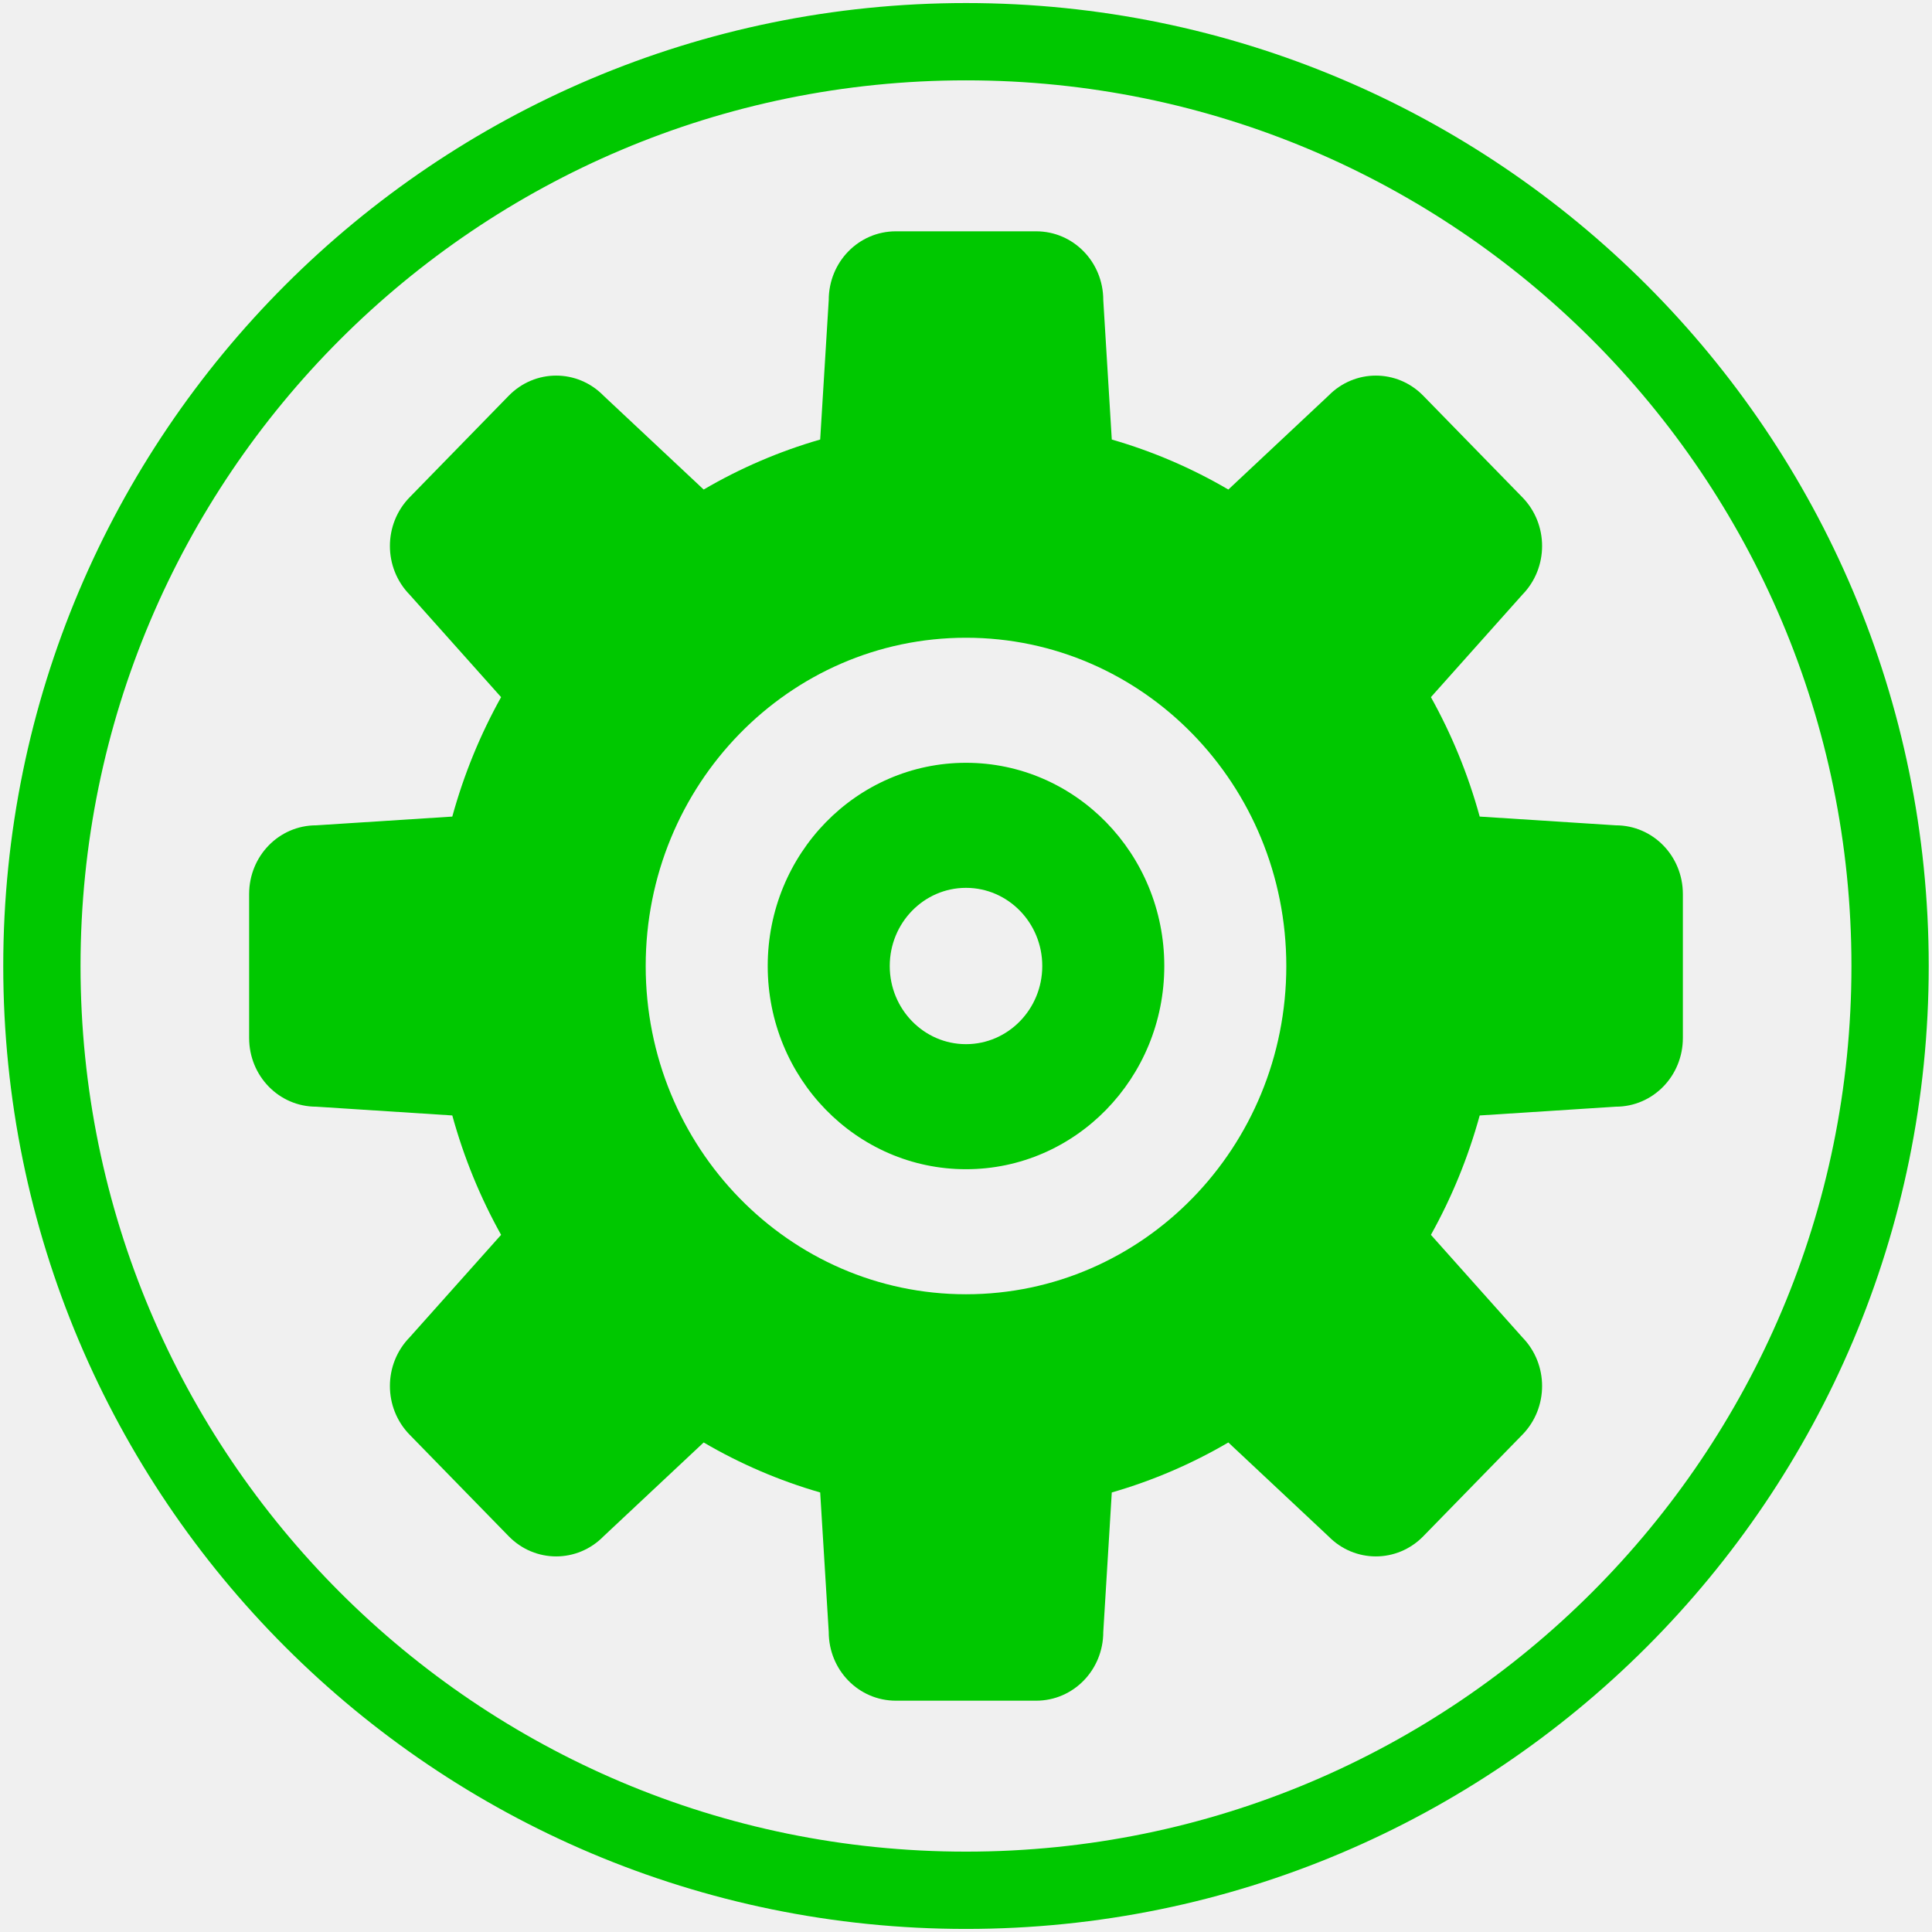
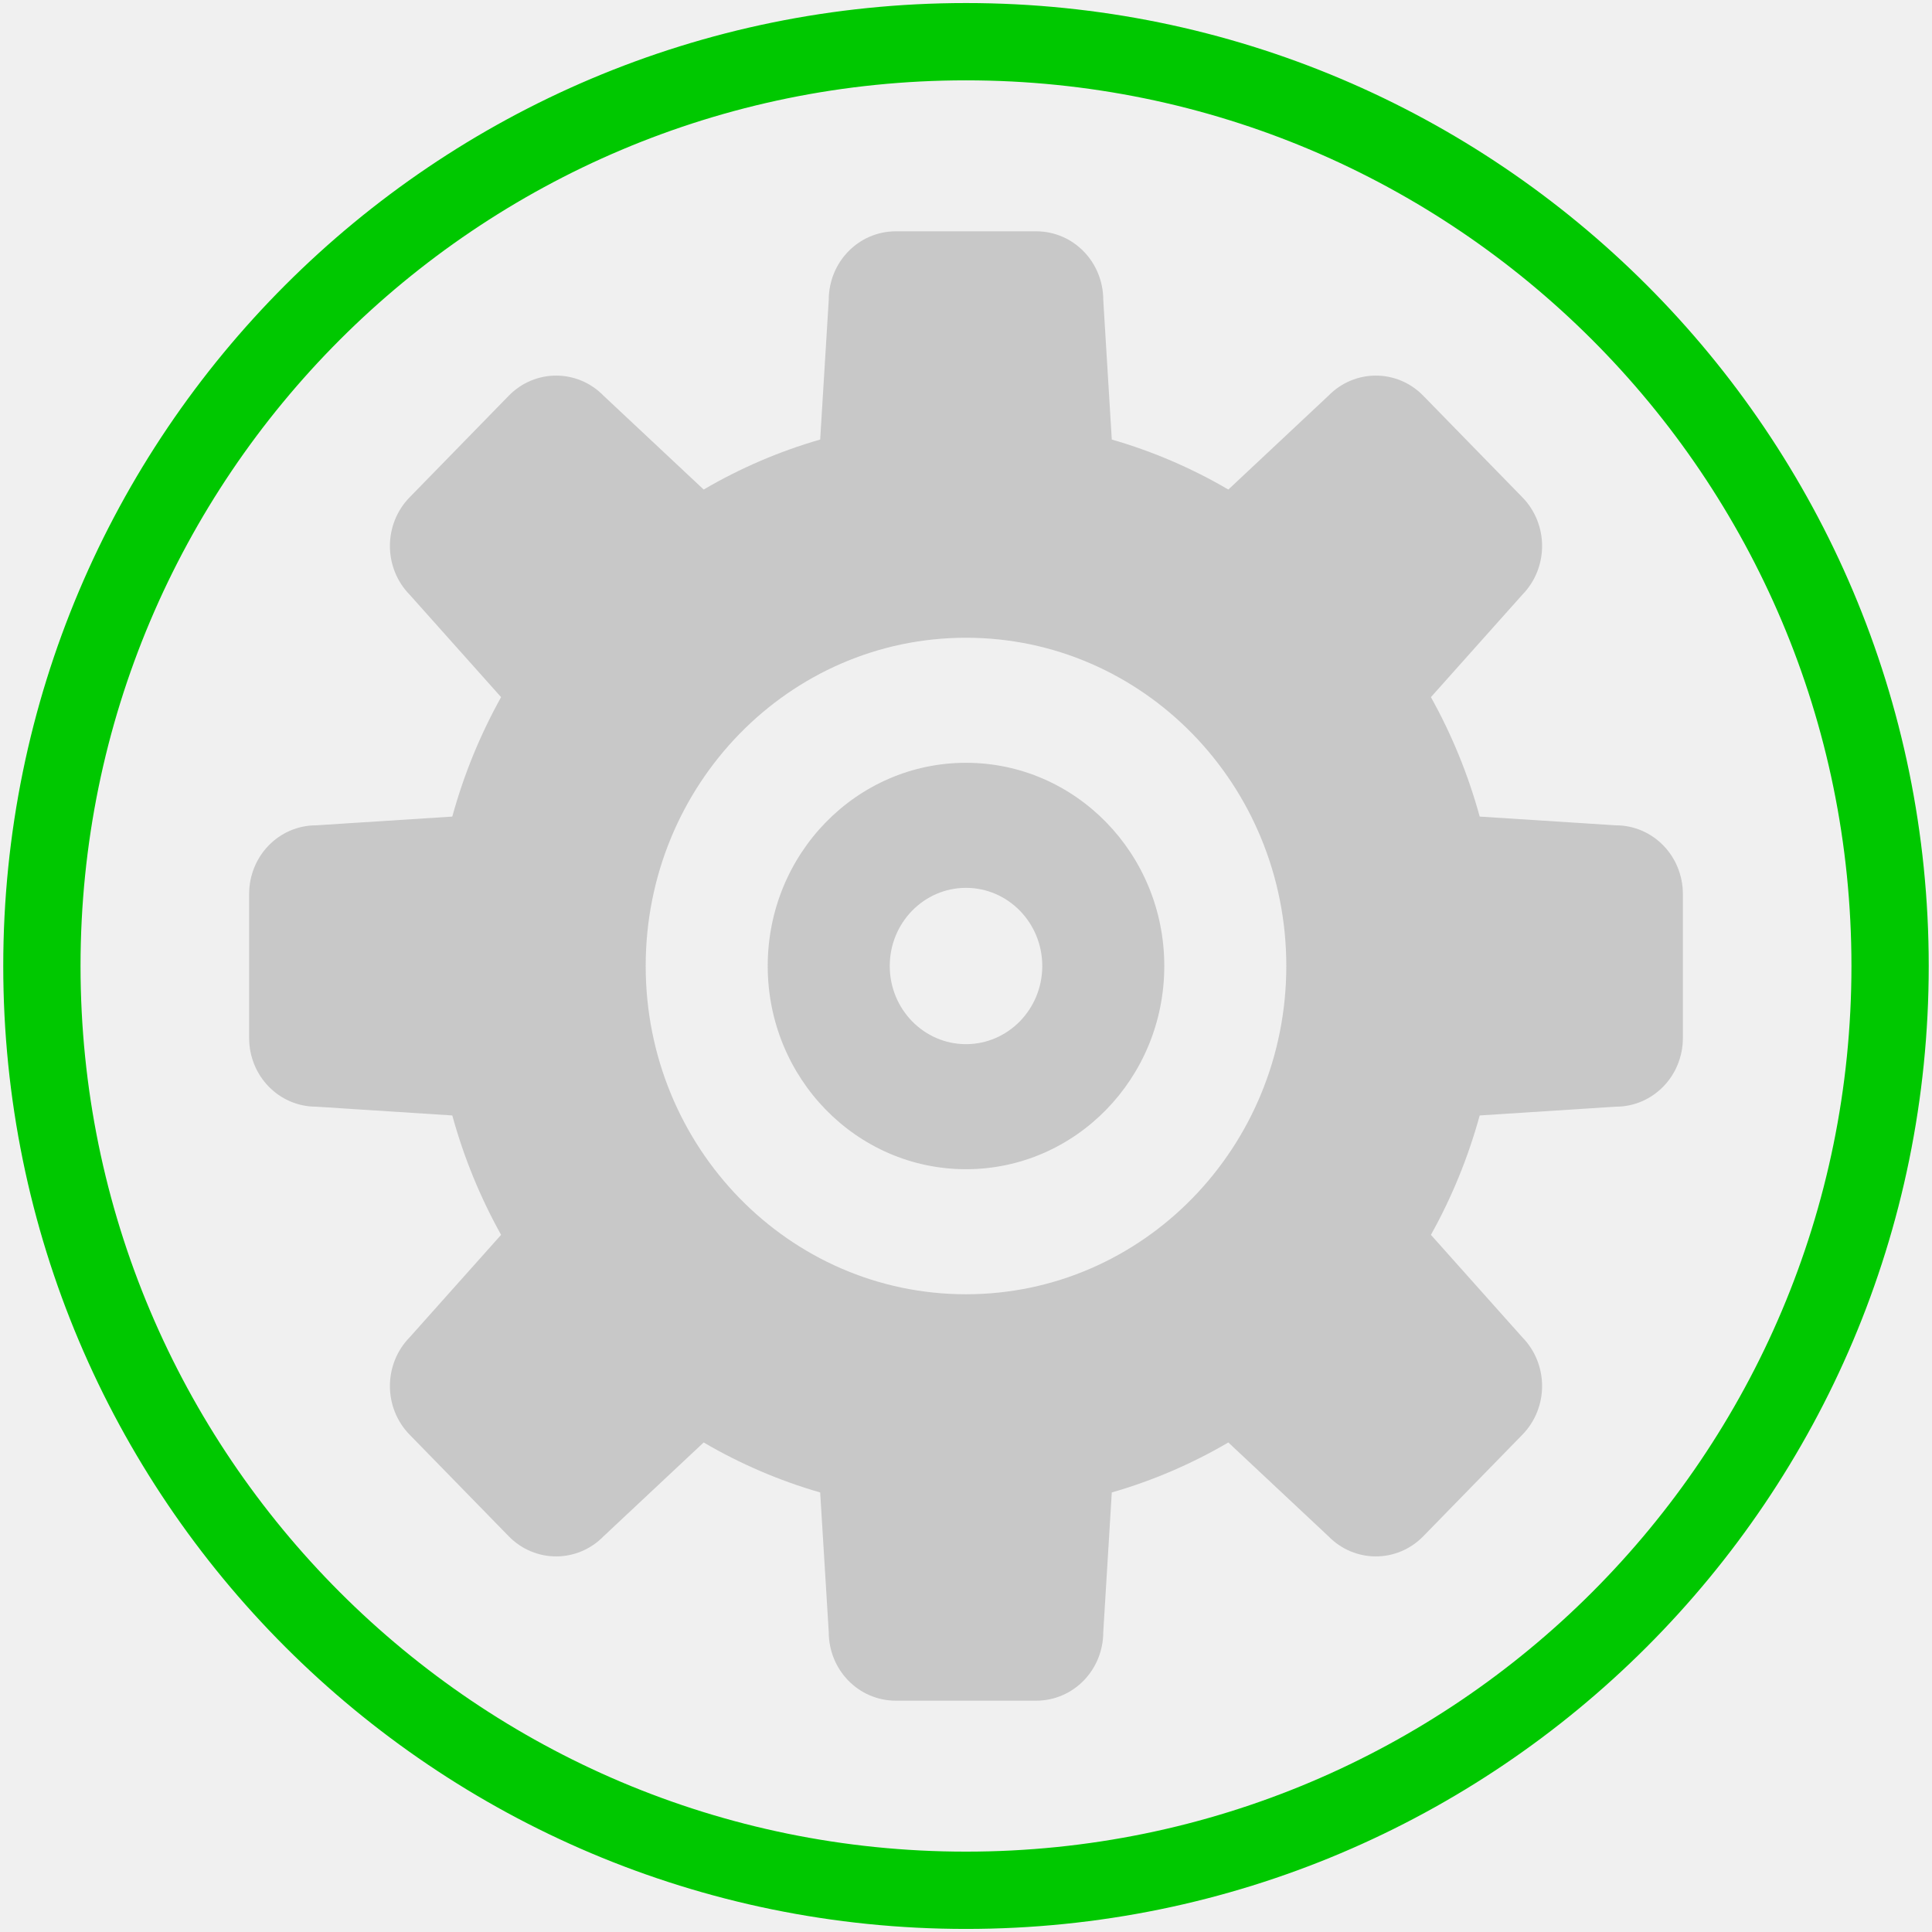
<svg xmlns="http://www.w3.org/2000/svg" id="svg38" enable-background="new 0 0 500 500" version="1.1" viewBox="0 0 500 500" width="40px" height="40px" xml:space="preserve">
  <defs id="defs7">
    <filter style="color-interpolation-filters:sRGB" id="filter909" x="-0.038" width="1.076" y="-0.038" height="1.076">
      <feGaussianBlur stdDeviation="1.014" id="feGaussianBlur911" />
    </filter>
    <filter style="color-interpolation-filters:sRGB" id="filter917" x="-0" width="1.001" y="-0" height="1.001">
      <feGaussianBlur stdDeviation="0.076" id="feGaussianBlur919" />
    </filter>
    <filter style="color-interpolation-filters:sRGB" id="filter929" x="-0.001" width="1.001" y="-0.001" height="1.001">
      <feGaussianBlur stdDeviation="0.429" id="feGaussianBlur931" />
    </filter>
  </defs>
  <circle r="24.358" transform="matrix(9.818342,0,0,9.820461,96.66465,-37.21218)" cy="29.246" cx="15.617" id="cercle" style="fill:none;stroke:#00c800;stroke-width:2.037;stroke-miterlimit:4;stroke-dasharray:none;stroke-opacity:1" />
  <g style="display:inline" visibility="hidden" id="layer-Manu">
    <path style="opacity:1;mix-blend-mode:normal;fill:#ffc800;fill-opacity:1;fill-rule:nonzero;stroke:none;stroke-width:0;stroke-miterlimit:4;stroke-dasharray:none;stroke-opacity:0.978;filter:url(#filter929)" transform="matrix(0.2147184,0,0,0.1997796,58.38737,67.68734)" id="path2" d="m 640,128 q -53,0 -90.5,37.5 Q 512,203 512,256 v 896 L 361,950 q -41,-54 -107,-54 -52,0 -89,38 -37,38 -37,90 0,43 26,77 l 384,512 q 38,51 102,51 h 718 q 22,0 39.5,-13.5 17.5,-13.5 22.5,-34.5 l 92,-368 q 24,-96 24,-194 V 837 q 0,-41 -28,-71 -28,-30 -68,-30 -40,0 -68,28 -28,28 -28,68 h -32 v -61 q 0,-48 -32,-81.5 -32,-33.5 -80,-33.5 -46,0 -79,33 -33,33 -33,79 v 64 h -32 v -90 q 0,-55 -37,-94.5 Q 982,608 928,608 875,608 837.5,645.5 800,683 800,736 v 96 H 768 V 262 Q 768,207 731,167.5 694,128 640,128 Z M 640,0 Q 747,0 821.5,77.5 896,155 896,262 v 220 q 22,-2 32,-2 99,0 173,69 47,-21 99,-21 113,0 184,87 27,-7 56,-7 94,0 159,67.5 65,67.5 65,161.5 v 217 q 0,116 -28,225 l -92,368 q -16,64 -68,104.5 -52,40.5 -118,40.5 H 640 q -60,0 -114.5,-27.5 Q 471,1737 435,1690 L 51,1178 Q 0,1110 0,1024 0,919 74.5,843.5 149,768 254,768 q 71,0 130,35 V 256 Q 384,150 459,75 534,0 640,0 Z m 128,1408 v -384 h -32 v 384 z m 256,0 v -384 h -32 v 384 z m 256,0 v -384 h -32 v 384 z" />
    <path transform="matrix(0.8581393,0,0,0.8581393,84.52092,93.1106)" id="path925" d="m 118.703,355.558 c -2.089,-0.745 -5.478,-2.467 -7.533,-3.827 C 107.141,349.065 9.347,228.633 5.199,221.23 1.951,215.432 1.233,206.824 3.444,200.168 5.688,193.412 12.606,185.829 19.684,182.366 30.612,177.019 46.899,179.484 55.543,187.792 57.719,189.884 68.05,202.299 78.5,215.38 l 19,23.783 L 98,130.831 98.5,22.5 l 2.308,-4.686 c 2.646,-5.371 8.178,-10.732 14.397,-13.949 3.15,-1.63 6.601,-2.339 12.948,-2.661 7.629,-0.387 9.291,-0.146 14.046,2.03 7.544,3.454 12.208,7.891 15.754,14.989 L 161,24.319 V 94.16 164 h 4.5 4.5 v -12.819 c 0,-17.208 1.363,-21.704 8.849,-29.19 6.962,-6.962 13.339,-9.488 23.663,-9.373 11.71,0.13 20.981,5.689 27.32,16.382 2.523,4.256 2.686,5.326 3.008,19.75 L 233.179,164 h 4.3 4.3 l 0.41,-10.75 c 0.469,-12.288 2.144,-16.7 8.437,-22.226 5.926,-5.203 10.848,-6.977 19.428,-7.002 12.011,-0.035 20.355,5.114 25.079,15.478 1.379,3.026 1.829,6.496 1.845,14.25 L 297,164 h 4.381 c 4.328,0 4.395,-0.053 5.464,-4.298 1.542,-6.124 4.948,-10.679 10.596,-14.171 4.27,-2.64 5.816,-3.027 11.981,-3.001 8.238,0.035 13.438,2.268 18.378,7.895 5.226,5.952 5.392,7.624 4.969,50.075 -0.351,35.179 -0.596,39.931 -2.505,48.5 -3.918,17.589 -26.313,99.427 -27.849,101.773 -0.837,1.278 -2.96,3.2 -4.718,4.271 -3.11,1.896 -5.764,1.947 -99.196,1.908 -78.138,-0.033 -96.707,-0.292 -99.797,-1.395 z m 43.058,-102.366 0.26,-45.308 -4.26,0.308 -4.26,0.308 -0.261,44 c -0.143,24.2 -0.035,44.59 0.242,45.311 0.323,0.843 1.843,1.2 4.261,1 L 161.5,298.5 Z M 226,253.442 V 207.885 l -4.25,0.307 -4.25,0.307 -0.261,44 c -0.143,24.2 -0.045,44.562 0.219,45.25 0.274,0.714 2.208,1.25 4.511,1.25 H 226 Z m 64,0 V 207.885 l -4.25,0.307 -4.25,0.307 -0.261,44 c -0.143,24.2 -0.045,44.562 0.219,45.25 0.274,0.714 2.208,1.25 4.511,1.25 H 290 Z" style="opacity:0.5;fill:#ffc800;fill-opacity:1;stroke:none;stroke-width:1.165;stroke-miterlimit:4;stroke-dasharray:none;stroke-opacity:0.978" />
  </g>
  <g style="display:inline" id="layer-Auto">
-     <animateTransform repeatCount="indefinite" dur="10s" to="360 250 250" from="0 250 250" type="rotate" attributeType="XML" attributeName="transform" />
-     <path id="path2-3" fill-rule="evenodd" fill="#010101" d="m 227.787,249.5 c 0,-12.536 10.177,-22.713 22.713,-22.713 12.537,0 22.715,10.177 22.715,22.713 0,12.537 -10.178,22.715 -22.715,22.715 -12.536,0.001 -22.713,-10.178 -22.713,-22.715 z M 250.5,190.445 c -32.615,0 -59.056,26.44 -59.056,59.055 0,32.615 26.441,59.056 59.056,59.056 32.614,0 59.056,-26.441 59.056,-59.056 0,-32.615 -26.442,-59.055 -59.056,-59.055 z M 97.501,292.933 c 3.452,12.261 8.358,23.893 14.533,34.697 l -27.256,29.804 c -7.808,7.818 -7.808,20.445 0,28.259 l 29.528,29.528 c 7.817,7.81 20.443,7.81 28.259,0 l 29.803,-27.254 c 10.807,6.174 22.438,11.08 34.701,14.529 l 2.547,40.525 c 0,11.08 8.906,19.987 19.989,19.987 h 41.791 c 11.08,0 19.987,-8.907 19.987,-19.987 l 2.536,-40.525 c 12.273,-3.449 23.904,-8.355 34.713,-14.529 l 29.8,27.254 c 7.817,7.81 20.446,7.81 28.26,0 l 29.528,-29.528 c 7.81,-7.813 7.81,-20.44 0,-28.259 L 388.965,327.63 c 6.174,-10.805 11.08,-22.437 14.53,-34.697 l 40.524,-2.549 c 11.08,0 19.987,-8.906 19.987,-19.986 v -41.791 c 0,-11.086 -8.907,-19.991 -19.987,-19.991 l -40.524,-2.541 c -3.45,-12.268 -8.356,-23.898 -14.53,-34.709 l 27.255,-29.799 c 7.81,-7.816 7.81,-20.442 0,-28.26 L 386.692,83.779 c -7.813,-7.812 -20.442,-7.812 -28.26,0 l -29.8,27.256 C 317.823,104.861 306.193,99.954 293.919,96.502 l -2.536,-40.521 c 0,-11.086 -8.907,-19.991 -19.987,-19.991 h -41.791 c -11.083,0 -19.989,8.905 -19.989,19.991 l -2.547,40.521 c -12.263,3.452 -23.894,8.358 -34.701,14.533 L 142.565,83.779 c -7.816,-7.812 -20.442,-7.812 -28.259,0 l -29.528,29.528 c -7.808,7.818 -7.808,20.444 0,28.26 l 27.256,29.799 c -6.175,10.812 -11.081,22.442 -14.533,34.709 l -40.521,2.541 c -11.082,0 -19.989,8.905 -19.989,19.991 v 41.791 c 0,11.08 8.907,19.986 19.989,19.986 z M 250.5,154.103 c 52.693,0 95.396,42.705 95.396,95.398 0,52.694 -42.702,95.396 -95.396,95.396 -52.694,0 -95.398,-42.702 -95.398,-95.396 0,-52.694 42.704,-95.398 95.398,-95.398 z" clip-rule="evenodd" transform="matrix(0.8689456,0,0,0.890529,32.33042,27.8139)" style="mix-blend-mode:normal;fill:#00c800;fill-opacity:1;stroke-width:1.137;filter:url(#filter917)" />
+     <animateTransform repeatCount="indefinite" dur="30s" to="360 250 250" from="0 250 250" type="rotate" attributeType="XML" attributeName="transform" />
+     <path class="WTD-ActiveFillColor" id="path2-3" fill-rule="evenodd" fill="#c8c8c8" d="m 227.787,249.5 c 0,-12.536 10.177,-22.713 22.713,-22.713 12.537,0 22.715,10.177 22.715,22.713 0,12.537 -10.178,22.715 -22.715,22.715 -12.536,0.001 -22.713,-10.178 -22.713,-22.715 z M 250.5,190.445 c -32.615,0 -59.056,26.44 -59.056,59.055 0,32.615 26.441,59.056 59.056,59.056 32.614,0 59.056,-26.441 59.056,-59.056 0,-32.615 -26.442,-59.055 -59.056,-59.055 z M 97.501,292.933 c 3.452,12.261 8.358,23.893 14.533,34.697 l -27.256,29.804 c -7.808,7.818 -7.808,20.445 0,28.259 l 29.528,29.528 c 7.817,7.81 20.443,7.81 28.259,0 l 29.803,-27.254 c 10.807,6.174 22.438,11.08 34.701,14.529 l 2.547,40.525 c 0,11.08 8.906,19.987 19.989,19.987 h 41.791 c 11.08,0 19.987,-8.907 19.987,-19.987 l 2.536,-40.525 c 12.273,-3.449 23.904,-8.355 34.713,-14.529 l 29.8,27.254 c 7.817,7.81 20.446,7.81 28.26,0 l 29.528,-29.528 c 7.81,-7.813 7.81,-20.44 0,-28.259 L 388.965,327.63 c 6.174,-10.805 11.08,-22.437 14.53,-34.697 l 40.524,-2.549 c 11.08,0 19.987,-8.906 19.987,-19.986 v -41.791 c 0,-11.086 -8.907,-19.991 -19.987,-19.991 l -40.524,-2.541 c -3.45,-12.268 -8.356,-23.898 -14.53,-34.709 l 27.255,-29.799 c 7.81,-7.816 7.81,-20.442 0,-28.26 L 386.692,83.779 c -7.813,-7.812 -20.442,-7.812 -28.26,0 l -29.8,27.256 C 317.823,104.861 306.193,99.954 293.919,96.502 l -2.536,-40.521 c 0,-11.086 -8.907,-19.991 -19.987,-19.991 h -41.791 c -11.083,0 -19.989,8.905 -19.989,19.991 l -2.547,40.521 c -12.263,3.452 -23.894,8.358 -34.701,14.533 L 142.565,83.779 c -7.816,-7.812 -20.442,-7.812 -28.259,0 l -29.528,29.528 c -7.808,7.818 -7.808,20.444 0,28.26 l 27.256,29.799 c -6.175,10.812 -11.081,22.442 -14.533,34.709 l -40.521,2.541 c -11.082,0 -19.989,8.905 -19.989,19.991 v 41.791 c 0,11.08 8.907,19.986 19.989,19.986 z M 250.5,154.103 c 52.693,0 95.396,42.705 95.396,95.398 0,52.694 -42.702,95.396 -95.396,95.396 -52.694,0 -95.398,-42.702 -95.398,-95.396 0,-52.694 42.704,-95.398 95.398,-95.398 z" clip-rule="evenodd" transform="matrix(0.8689456,0,0,0.890529,32.33042,27.8139)" style="mix-blend-mode:normal;fill:#c8c8c8;fill-opacity:1;stroke-width:1.137;filter:url(#filter917)" />
  </g>
  <g style="display:inline" visibility="hidden" id="layer-Maintenance">
    <g id="Layer_1-6" transform="matrix(5.668558,0,0,6.083908,68.60617,55.31496)" style="stroke:#ffc800;stroke-width:0;stroke-miterlimit:4;stroke-dasharray:none;stroke-opacity:1">
      <g id="g4" style="stroke:#ffc800;stroke-width:0;stroke-miterlimit:4;stroke-dasharray:none;stroke-opacity:1">
        <circle id="circle2" r="32" fill="#76C2AF" cy="32" cx="32" style="fill:#ffcf00;fill-opacity:1;stroke:#ffc800;stroke-width:0;stroke-miterlimit:4;stroke-dasharray:none;stroke-opacity:1;filter:url(#filter909)" />
      </g>
      <g id="g8" opacity="0.2" style="stroke:#ffc800;stroke-width:0;stroke-miterlimit:4;stroke-dasharray:none;stroke-opacity:1">
        <path id="path6" fill="#231F20" d="M 49.899,46.243 35.757,32.1 c -1.031,-1.031 -2.481,-1.367 -3.799,-1.037 l -8.093,-7.993 -3.037,-5.898 -5.911,-3.044 -2.867,2.867 3.044,5.911 5.911,3.044 0.008,-0.008 8.066,7.966 c -0.351,1.331 -0.021,2.805 1.022,3.849 l 14.142,14.142 c 1.562,1.562 4.095,1.562 5.657,0 1.562,-1.562 1.562,-4.094 -10e-4,-5.656 z" style="stroke:#ffc800;stroke-width:0;stroke-miterlimit:4;stroke-dasharray:none;stroke-opacity:1" />
      </g>
      <g id="g12" style="stroke:#ffc800;stroke-width:0;stroke-miterlimit:4;stroke-dasharray:none;stroke-opacity:1">
        <polygon id="polygon10" points="21.331,18.567 37.433,34.471 34.499,37.263 18.397,21.359 " fill="#4F5D73" style="stroke:#ffc800;stroke-width:0;stroke-miterlimit:4;stroke-dasharray:none;stroke-opacity:1" />
      </g>
      <g id="g16" style="stroke:#ffc800;stroke-width:0;stroke-miterlimit:4;stroke-dasharray:none;stroke-opacity:1">
        <path id="path14" fill="#F5CF87" d="m 49.899,49.899 c -1.562,1.562 -4.095,1.562 -5.657,0 L 30.101,35.757 c -1.562,-1.562 -1.562,-4.095 0,-5.657 v 0 c 1.562,-1.562 4.095,-1.562 5.657,0 L 49.9,44.242 c 1.562,1.563 1.562,4.095 -10e-4,5.657 z" style="stroke:#ffc800;stroke-width:0;stroke-miterlimit:4;stroke-dasharray:none;stroke-opacity:1" />
      </g>
      <g id="g20" opacity="0.2" style="stroke:#ffc800;stroke-width:0;stroke-miterlimit:4;stroke-dasharray:none;stroke-opacity:1">
        <path id="path18" fill="#231F20" d="m 53.304,18.353 -6.476,6.476 c -1.562,1.562 -4.095,1.562 -5.657,0 -1.562,-1.562 -1.562,-4.095 0,-5.657 l 6.476,-6.476 C 46.516,12.252 45.289,12 44,12 c -5.523,0 -10,4.477 -10,10 0,1.289 0.252,2.516 0.696,3.647 L 23.647,36.696 C 22.516,36.252 21.289,36 20,36 c -5.523,0 -10,4.477 -10,10 0,1.289 0.252,2.516 0.696,3.647 l 6.476,-6.476 c 1.562,-1.562 4.095,-1.562 5.657,0 1.562,1.562 1.562,4.095 0,5.657 l -6.476,6.476 C 17.484,55.748 18.711,56 20,56 25.523,56 30,51.523 30,46 30,44.711 29.748,43.484 29.304,42.353 L 40.353,31.304 C 41.484,31.748 42.711,32 44,32 c 5.523,0 10,-4.477 10,-10 0,-1.289 -0.252,-2.516 -0.696,-3.647 z" style="stroke:#ffc800;stroke-width:0;stroke-miterlimit:4;stroke-dasharray:none;stroke-opacity:1" />
      </g>
      <g id="g24" style="stroke:#ffc800;stroke-width:0;stroke-miterlimit:4;stroke-dasharray:none;stroke-opacity:1">
        <rect id="rect22" y="28" x="23.43" width="17.14" transform="matrix(0.7071,-0.7071,0.7071,0.7071,-13.2548,32)" height="8" fill="#FFFFFF" style="stroke:#ffc800;stroke-width:0;stroke-miterlimit:4;stroke-dasharray:none;stroke-opacity:1" />
      </g>
      <g id="g28" style="stroke:#ffc800;stroke-width:0;stroke-miterlimit:4;stroke-dasharray:none;stroke-opacity:1">
        <polygon id="polygon26" points="12.05,14.995 14.917,12.128 20.828,15.172 23.872,21.083 21.005,23.95 15.094,20.906 " fill="#4F5D73" style="stroke:#ffc800;stroke-width:0;stroke-miterlimit:4;stroke-dasharray:none;stroke-opacity:1" />
      </g>
      <g id="g34" style="stroke:#ffc800;stroke-width:0;stroke-miterlimit:4;stroke-dasharray:none;stroke-opacity:1">
        <g id="g32" style="stroke:#ffc800;stroke-width:0;stroke-miterlimit:4;stroke-dasharray:none;stroke-opacity:1">
          <path id="path30" fill="#FFFFFF" d="m 46.828,22.828 c -1.562,1.562 -4.095,1.562 -5.657,0 -1.562,-1.562 -1.562,-4.095 0,-5.657 l 6.476,-6.476 C 46.516,10.252 45.289,10 44,10 c -5.523,0 -10,4.477 -10,10 0,5.523 4.477,10 10,10 5.523,0 10,-4.477 10,-10 0,-1.289 -0.252,-2.516 -0.696,-3.647 z" style="stroke:#ffc800;stroke-width:0;stroke-miterlimit:4;stroke-dasharray:none;stroke-opacity:1" />
        </g>
      </g>
      <g id="g40" style="stroke:#ffc800;stroke-width:0;stroke-miterlimit:4;stroke-dasharray:none;stroke-opacity:1">
        <g id="g38" style="stroke:#ffc800;stroke-width:0;stroke-miterlimit:4;stroke-dasharray:none;stroke-opacity:1">
          <path id="path36" fill="#FFFFFF" d="m 17.172,41.172 c 1.562,-1.562 4.095,-1.562 5.657,0 1.562,1.562 1.562,4.095 0,5.657 l -6.476,6.476 C 17.484,53.748 18.711,54 20,54 25.523,54 30,49.523 30,44 30,38.477 25.523,34 20,34 c -5.523,0 -10,4.477 -10,10 0,1.289 0.252,2.516 0.696,3.647 z" style="stroke:#ffc800;stroke-width:0;stroke-miterlimit:4;stroke-dasharray:none;stroke-opacity:1" />
        </g>
      </g>
    </g>
  </g>
</svg>
